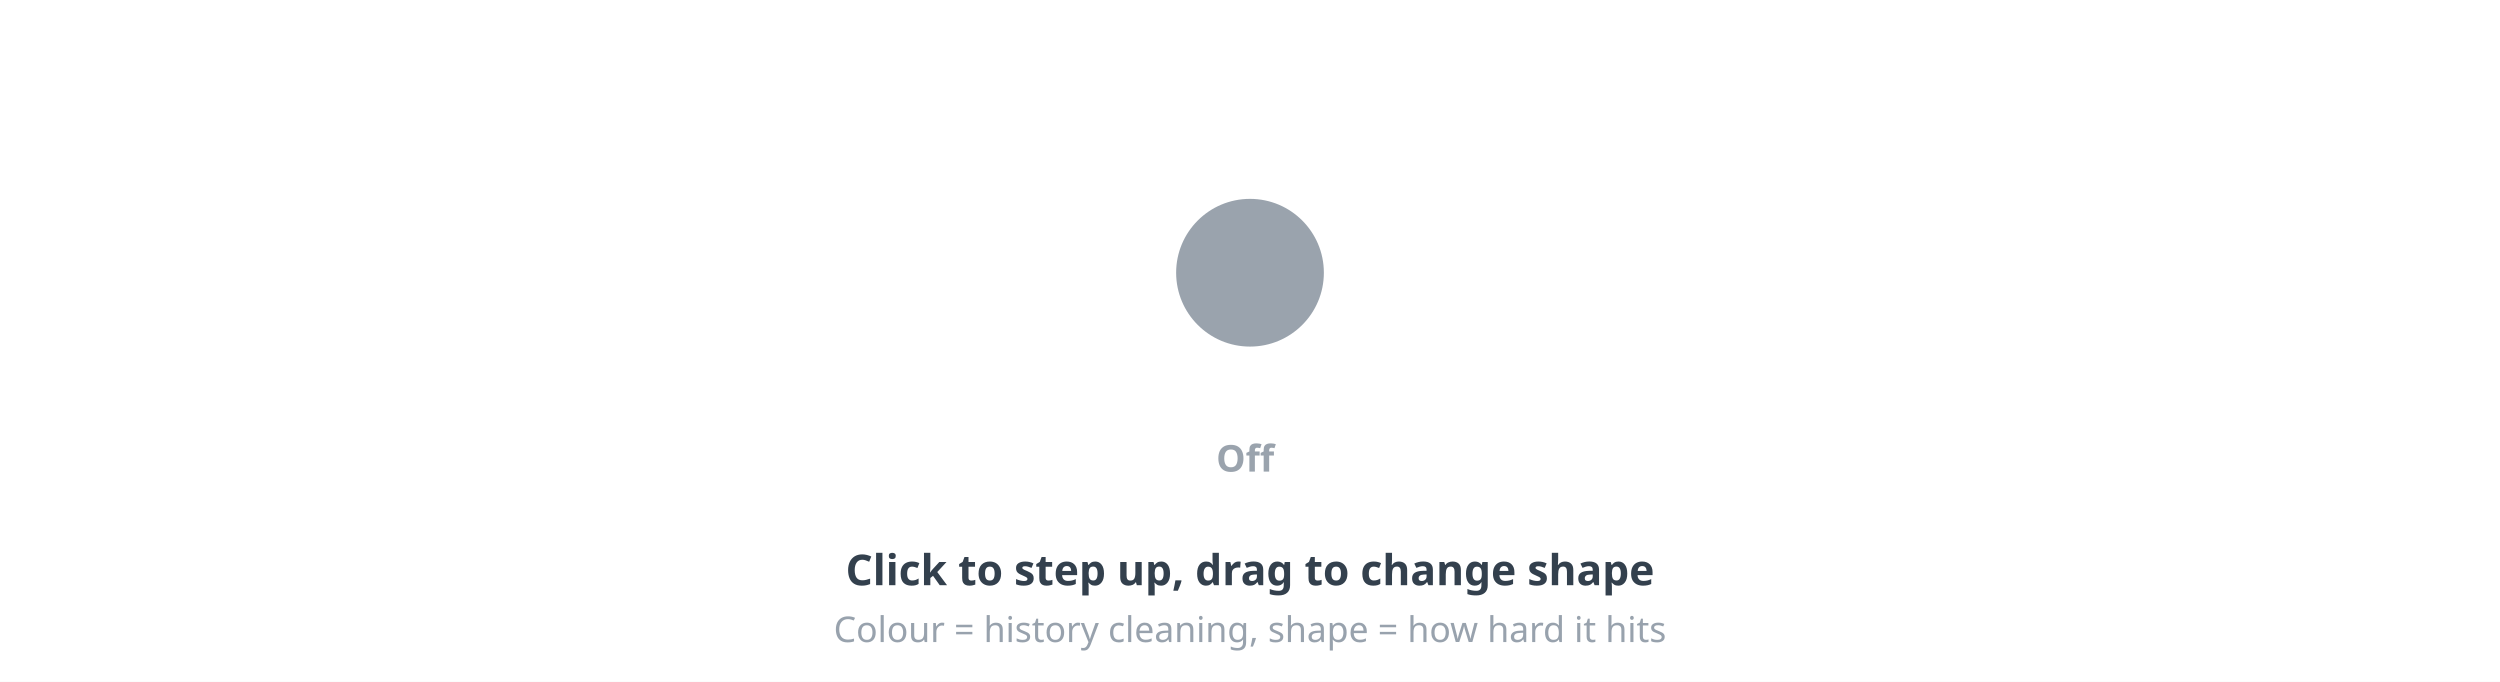
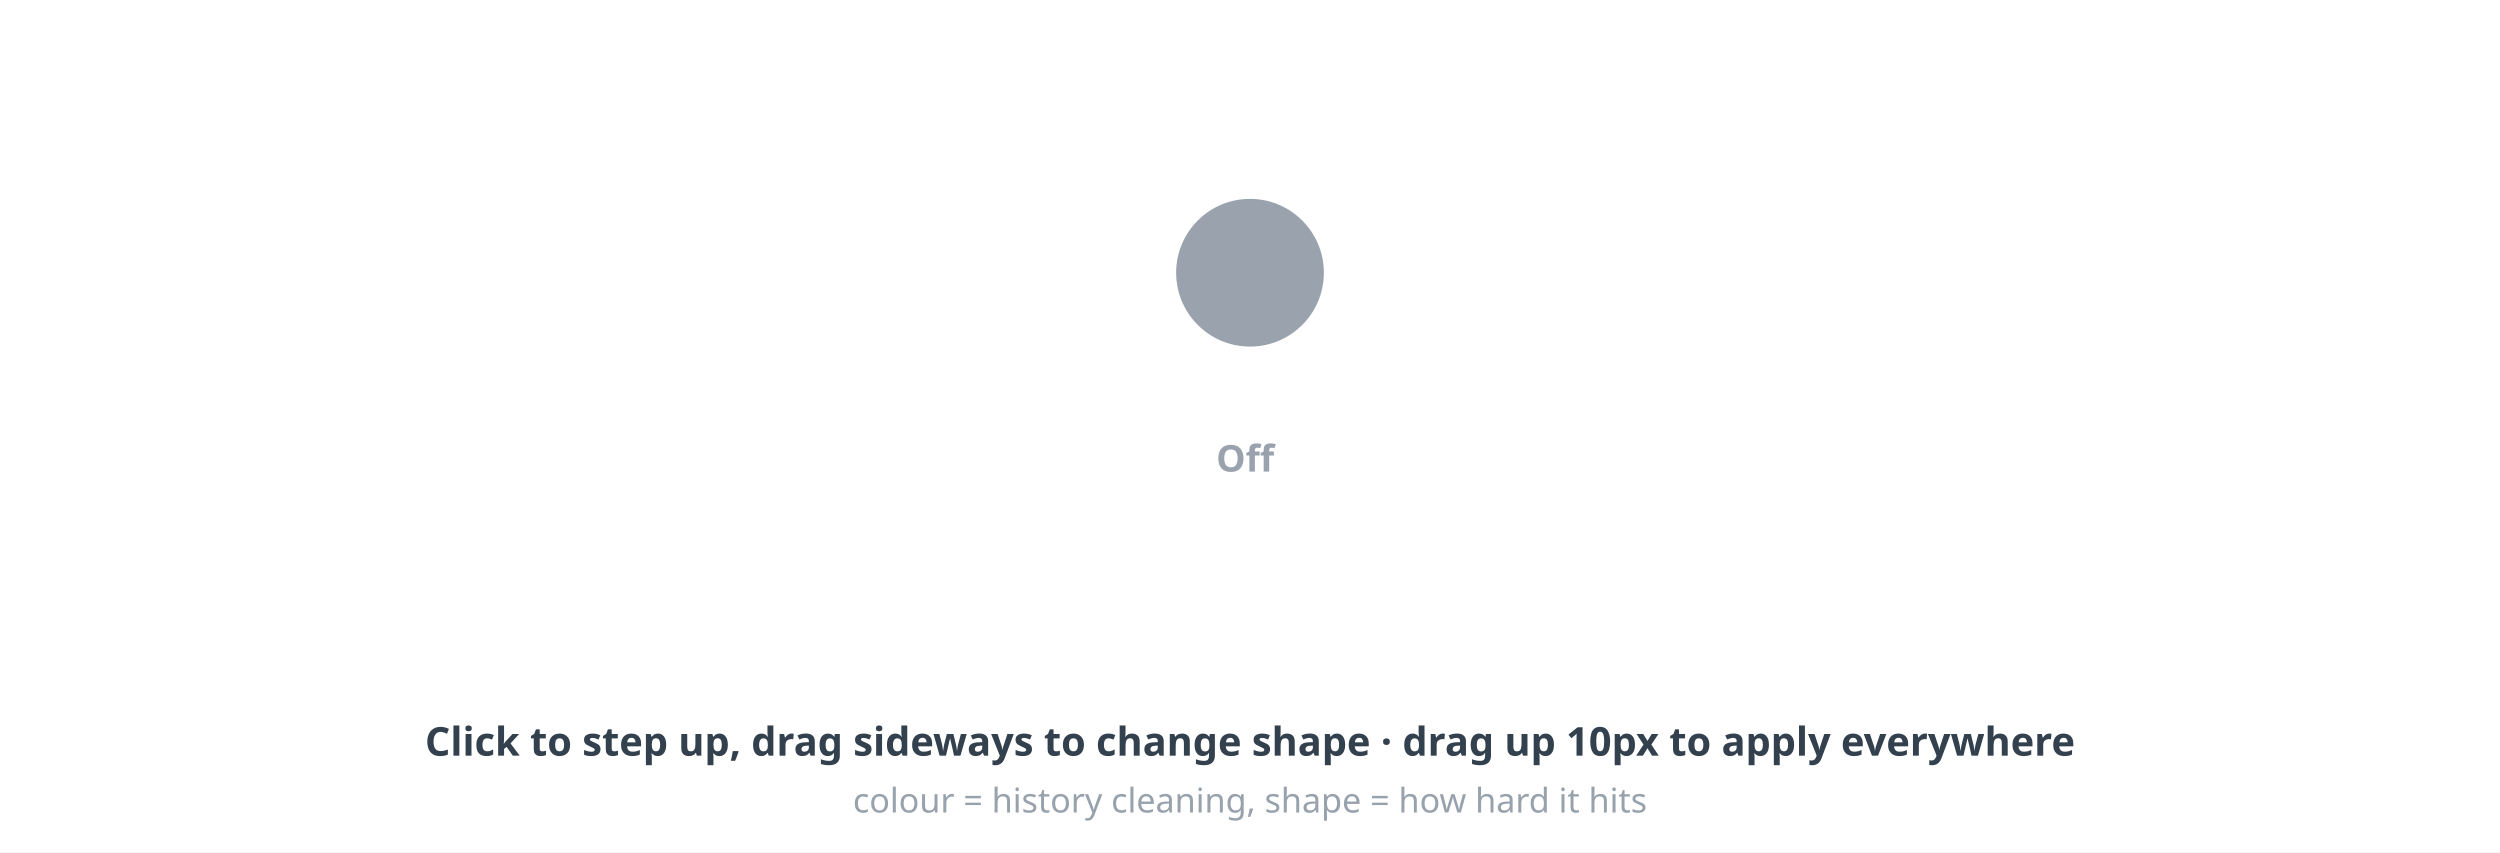
- <svg xmlns="http://www.w3.org/2000/svg" viewBox="0 0 880 240" width="880" height="240" role="img" aria-label="Colour = history cleaning, shape = how hard it hits">
+ <svg xmlns="http://www.w3.org/2000/svg" viewBox="0 0 880 300" width="880" height="300" role="img" aria-label="Click to step up, drag sideways to change shape · drag up 10px to apply everywhere">
  <style>
    text { font-family: 'PingFang SC','Hiragino Sans GB','Microsoft YaHei','Noto Sans SC',system-ui,sans-serif; }
-     .cap { font-size: 15px; font-weight: 600; fill: #33404d; }
-     .sub { font-size: 12.5px; fill: #98a2ad; }
+     .cap { font-size: 14px; font-weight: 600; fill: #33404d; }
+     .sub { font-size: 12px; fill: #98a2ad; }
    .lbl { font-size: 13px; font-weight: 600; }
+     .badge { font-size: 12px; font-weight: 600; fill: #8b5cf6; }
+     .hint { font-size: 11.5px; fill: #8b5cf6; font-weight: 600; }
  </style>
-   <rect width="880" height="240" fill="#ffffff" />
+   <rect width="880" height="300" fill="#ffffff" />
+   <circle cx="440" cy="96" r="40" fill="none" stroke="#8b5cf6" stroke-width="2" opacity="0">
+     <animate attributeName="opacity" values="0;0;0.0;0.55;0.55;0;0;0" keyTimes="0;0.50;0.54;0.62;0.68;0.86;0.93;1" dur="12s" repeatCount="indefinite" />
+     <animate attributeName="r" values="30;30;30;44;44;44;30;30" keyTimes="0;0.50;0.54;0.66;0.86;0.93;1;1" dur="12s" repeatCount="indefinite" />
+   </circle>
  <g opacity="1">
    <circle cx="440" cy="96" r="26" fill="#9aa3ad" />
-     <animate attributeName="opacity" values="1;1;0;0;0;0;0;0;1" keyTimes="0;0.19;0.215;0.44;0.465;0.69;0.715;0.94;1" dur="8s" repeatCount="indefinite" />
+     <animate attributeName="opacity" values="1;1;0;0;0;0;0;0;0;0" keyTimes="0;0.10;0.13;0.23;0.26;0.36;0.39;0.49;0.50;1" dur="12s" repeatCount="indefinite" />
  </g>
  <g opacity="0">
    <circle cx="440" cy="96" r="26" fill="#5d9c83" />
-     <animate attributeName="opacity" values="0;0;1;1;0;0;0;0;0" keyTimes="0;0.19;0.215;0.44;0.465;0.69;0.715;0.94;1" dur="8s" repeatCount="indefinite" />
+     <animate attributeName="opacity" values="0;0;1;1;0;0;0;0;0;0" keyTimes="0;0.10;0.13;0.23;0.26;0.36;0.39;0.49;0.50;1" dur="12s" repeatCount="indefinite" />
  </g>
  <g opacity="0">
    <path d="M440 68 L470 120 L410 120 Z" fill="#c19a4b" />
-     <animate attributeName="opacity" values="0;0;0;0;1;1;0;0;0" keyTimes="0;0.19;0.215;0.44;0.465;0.69;0.715;0.94;1" dur="8s" repeatCount="indefinite" />
+     <animate attributeName="opacity" values="0;0;0;0;1;1;0;0;0;0" keyTimes="0;0.10;0.13;0.23;0.26;0.36;0.39;0.49;0.50;1" dur="12s" repeatCount="indefinite" />
  </g>
  <g opacity="0">
    <rect x="416" y="72" width="48" height="48" rx="5" fill="#b76a63" />
-     <animate attributeName="opacity" values="0;0;0;0;0;0;1;1;0" keyTimes="0;0.19;0.215;0.44;0.465;0.69;0.715;0.94;1" dur="8s" repeatCount="indefinite" />
+     <animate attributeName="opacity" values="0;0;0;0;0;0;1;1;1;1" keyTimes="0;0.10;0.13;0.23;0.26;0.36;0.39;0.49;0.50;1" dur="12s" repeatCount="indefinite" />
  </g>
  <text x="440" y="166" class="lbl" text-anchor="middle" fill="#9aa3ad" opacity="1">Off
-     <animate attributeName="opacity" values="1;1;0;0;0;0;0;0;1" keyTimes="0;0.19;0.215;0.44;0.465;0.69;0.715;0.94;1" dur="8s" repeatCount="indefinite" />
+     <animate attributeName="opacity" values="1;1;0;0;0;0;0;0;0;0" keyTimes="0;0.10;0.13;0.23;0.26;0.36;0.39;0.49;0.50;1" dur="12s" repeatCount="indefinite" />
  </text>
  <text x="440" y="166" class="lbl" text-anchor="middle" fill="#5d9c83" opacity="0">Clean
-     <animate attributeName="opacity" values="0;0;1;1;0;0;0;0;0" keyTimes="0;0.19;0.215;0.44;0.465;0.69;0.715;0.94;1" dur="8s" repeatCount="indefinite" />
+     <animate attributeName="opacity" values="0;0;1;1;0;0;0;0;0;0" keyTimes="0;0.10;0.13;0.23;0.26;0.36;0.39;0.49;0.50;1" dur="12s" repeatCount="indefinite" />
  </text>
  <text x="440" y="166" class="lbl" text-anchor="middle" fill="#c19a4b" opacity="0">Slow
-     <animate attributeName="opacity" values="0;0;0;0;1;1;0;0;0" keyTimes="0;0.19;0.215;0.44;0.465;0.69;0.715;0.94;1" dur="8s" repeatCount="indefinite" />
+     <animate attributeName="opacity" values="0;0;0;0;1;1;0;0;0;0" keyTimes="0;0.10;0.13;0.23;0.26;0.36;0.39;0.49;0.50;1" dur="12s" repeatCount="indefinite" />
  </text>
  <text x="440" y="166" class="lbl" text-anchor="middle" fill="#b76a63" opacity="0">Fast
-     <animate attributeName="opacity" values="0;0;0;0;0;0;1;1;0" keyTimes="0;0.19;0.215;0.44;0.465;0.69;0.715;0.94;1" dur="8s" repeatCount="indefinite" />
+     <animate attributeName="opacity" values="0;0;0;0;0;0;1;1;1;1" keyTimes="0;0.10;0.13;0.23;0.26;0.36;0.39;0.49;0.50;1" dur="12s" repeatCount="indefinite" />
  </text>
-   <text x="440" y="206" class="cap" text-anchor="middle">Click to step up, drag to change shape</text>
-   <text x="440" y="226" class="sub" text-anchor="middle">Colour = history cleaning, shape = how hard it hits</text>
+   <g opacity="0">
+     <animate attributeName="opacity" values="0;0;0;1;1;0;0;0" keyTimes="0;0.50;0.54;0.62;0.68;0.86;0.93;1" dur="12s" repeatCount="indefinite" />
+     <path d="M502 102 L502 62 M492 72 L502 62 L512 72" fill="none" stroke="#8b5cf6" stroke-width="2" stroke-linecap="round" stroke-linejoin="round" />
+     <text x="500" y="122" class="hint" text-anchor="middle">drag up</text>
+   </g>
+   <g opacity="0">
+     <animate attributeName="opacity" values="0;0;0;0;1;1;0;0" keyTimes="0;0.50;0.54;0.62;0.68;0.86;0.93;1" dur="12s" repeatCount="indefinite" />
+     <rect x="362" y="192" width="156" height="30" rx="15" fill="#f5f3ff" stroke="#ddd6fe" />
+     <text x="440" y="212" class="badge" text-anchor="middle">All sessions</text>
+   </g>
+   <text x="440" y="266" class="cap" text-anchor="middle">Click to step up, drag sideways to change shape · drag up 10px to apply everywhere</text>
+   <text x="440" y="286" class="sub" text-anchor="middle">colour = history cleaning, shape = how hard it hits</text>
</svg>
